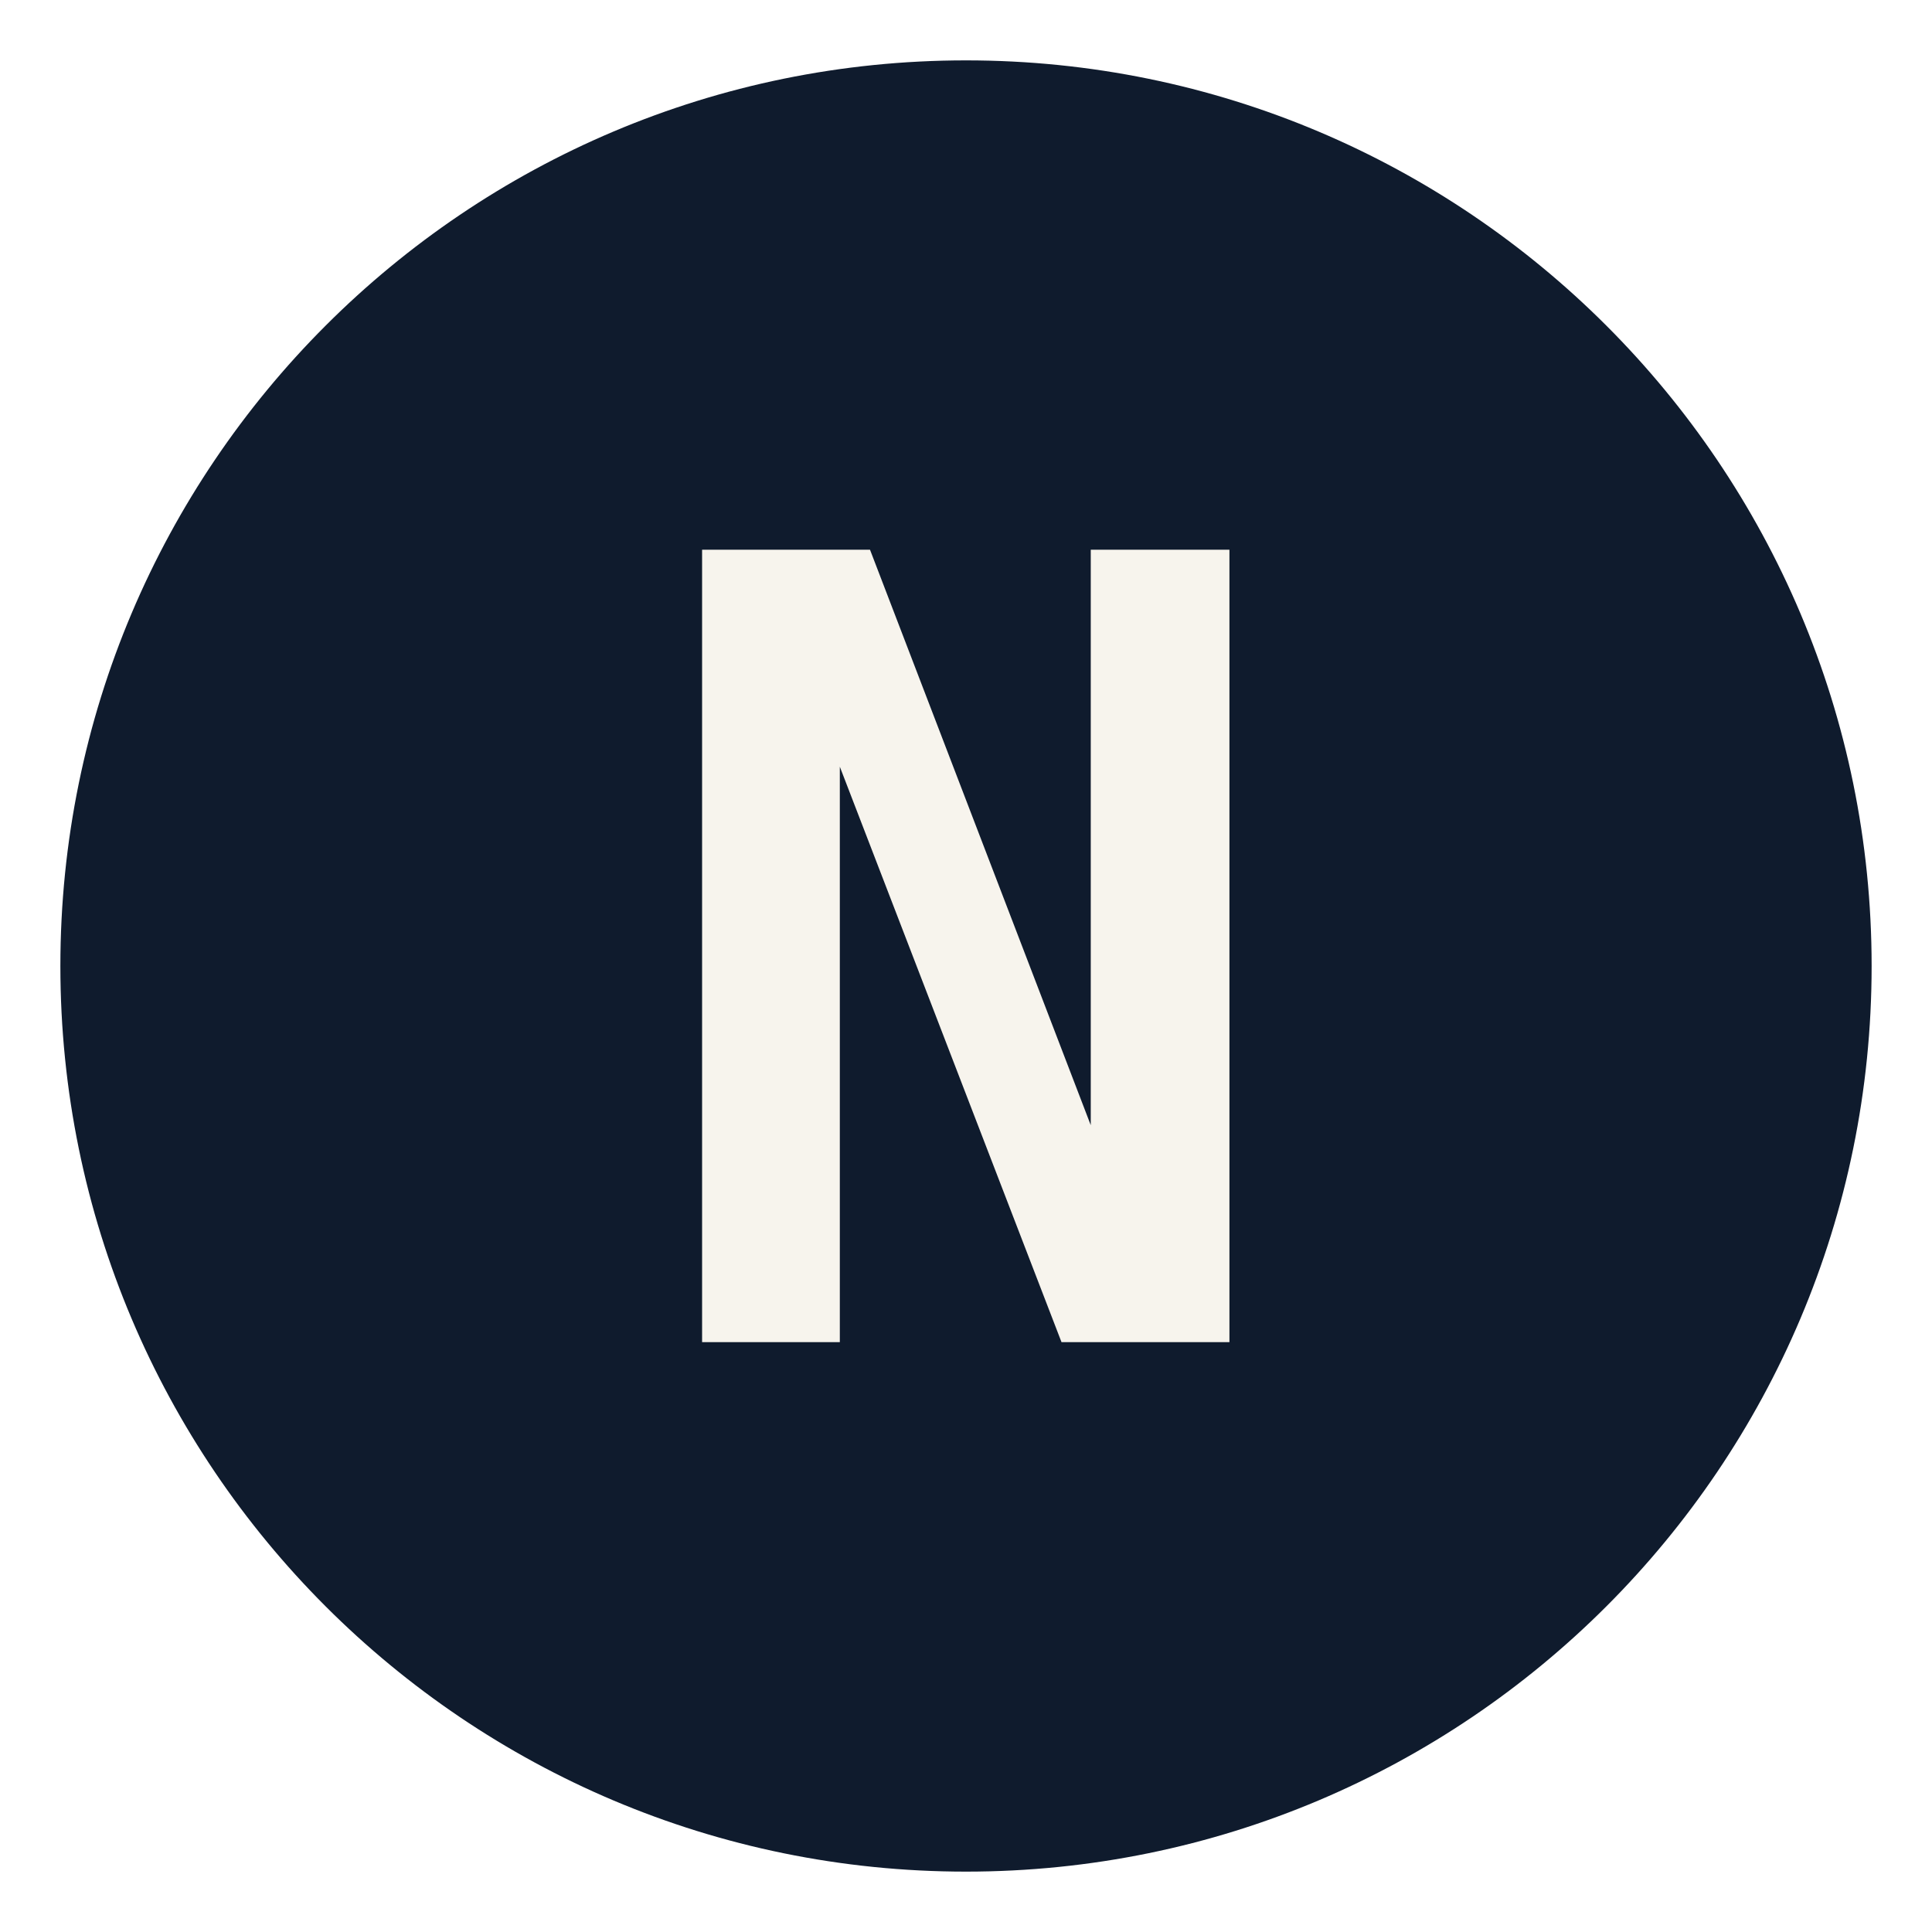
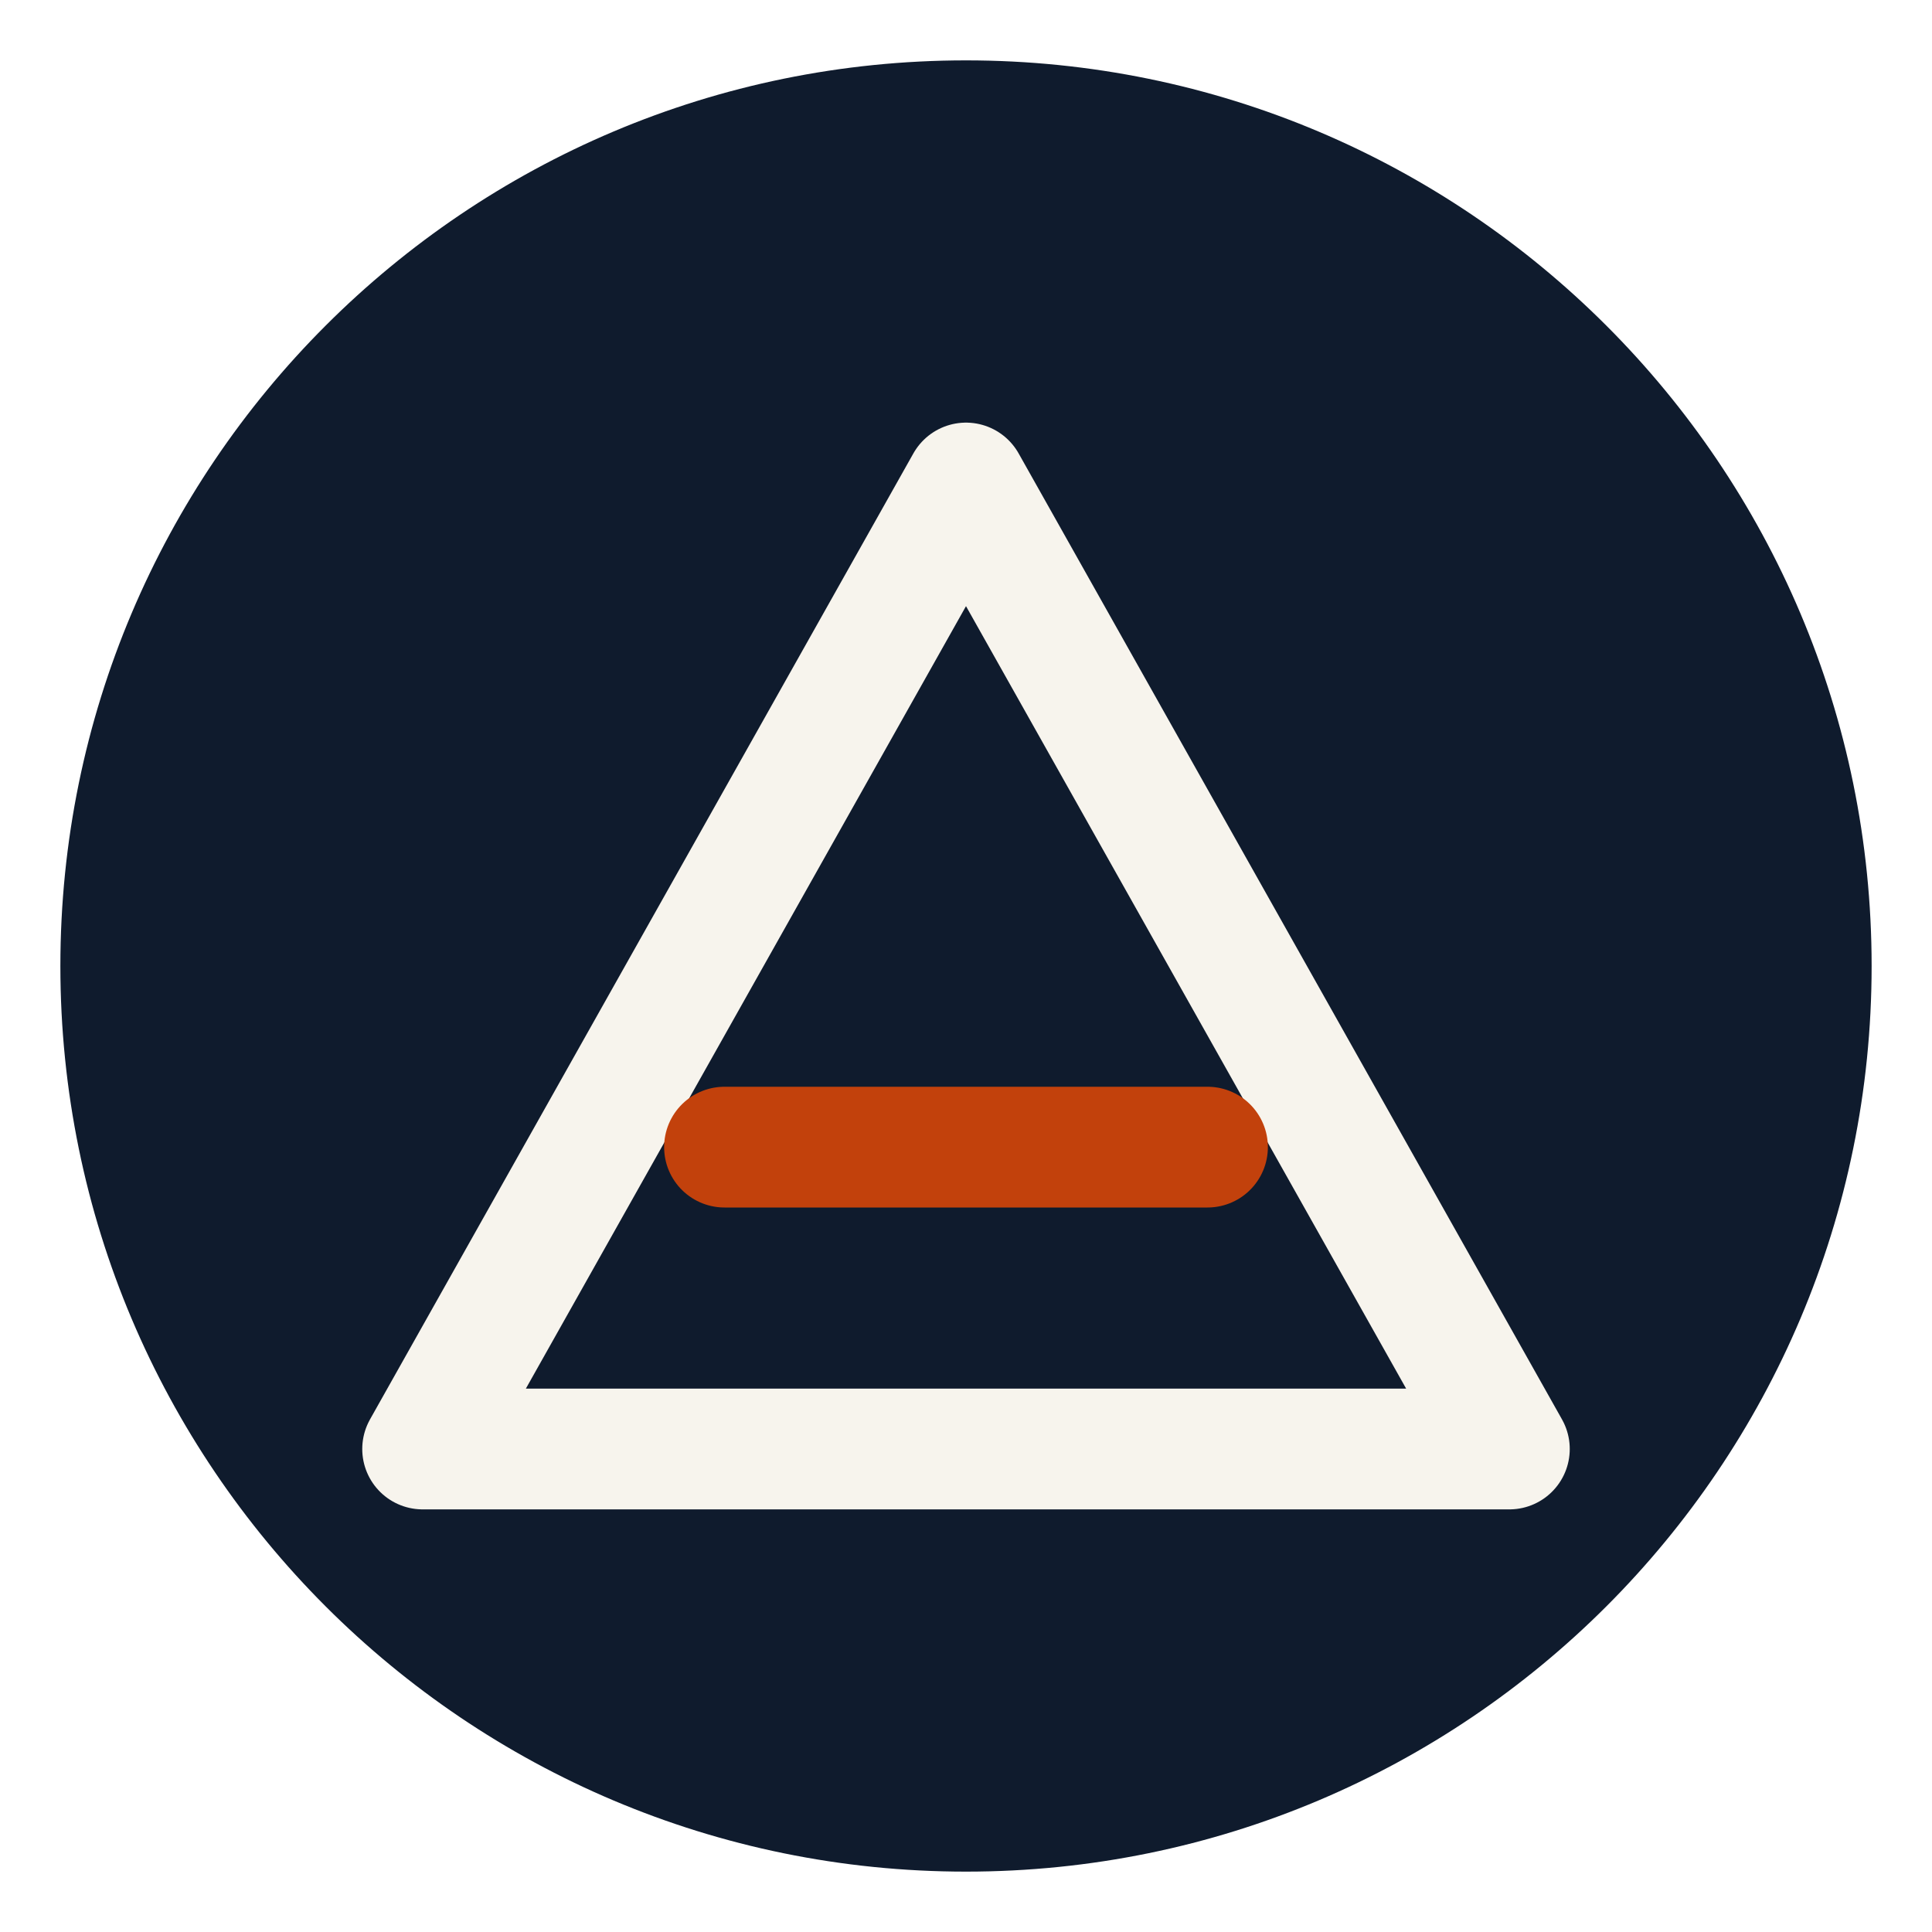
<svg xmlns="http://www.w3.org/2000/svg" viewBox="0 0 32 32">
  <circle cx="16" cy="16" r="15" fill="#0f1b2d" />
-   <text x="16" y="16" fill="#f7f4ed" font-family="ui-monospace, 'JetBrains Mono', 'SF Mono', Menlo, monospace" font-size="18" font-weight="600" text-anchor="middle" dominant-baseline="central">N</text>
+   <path d="M16 8 L25 24 L7 24 Z" fill="none" stroke="#f7f4ed" stroke-width="2" stroke-linejoin="round" />
+   <line x1="12" y1="19" x2="20" y2="19" stroke="#C2410C" stroke-width="2" stroke-linecap="round" />
</svg>
